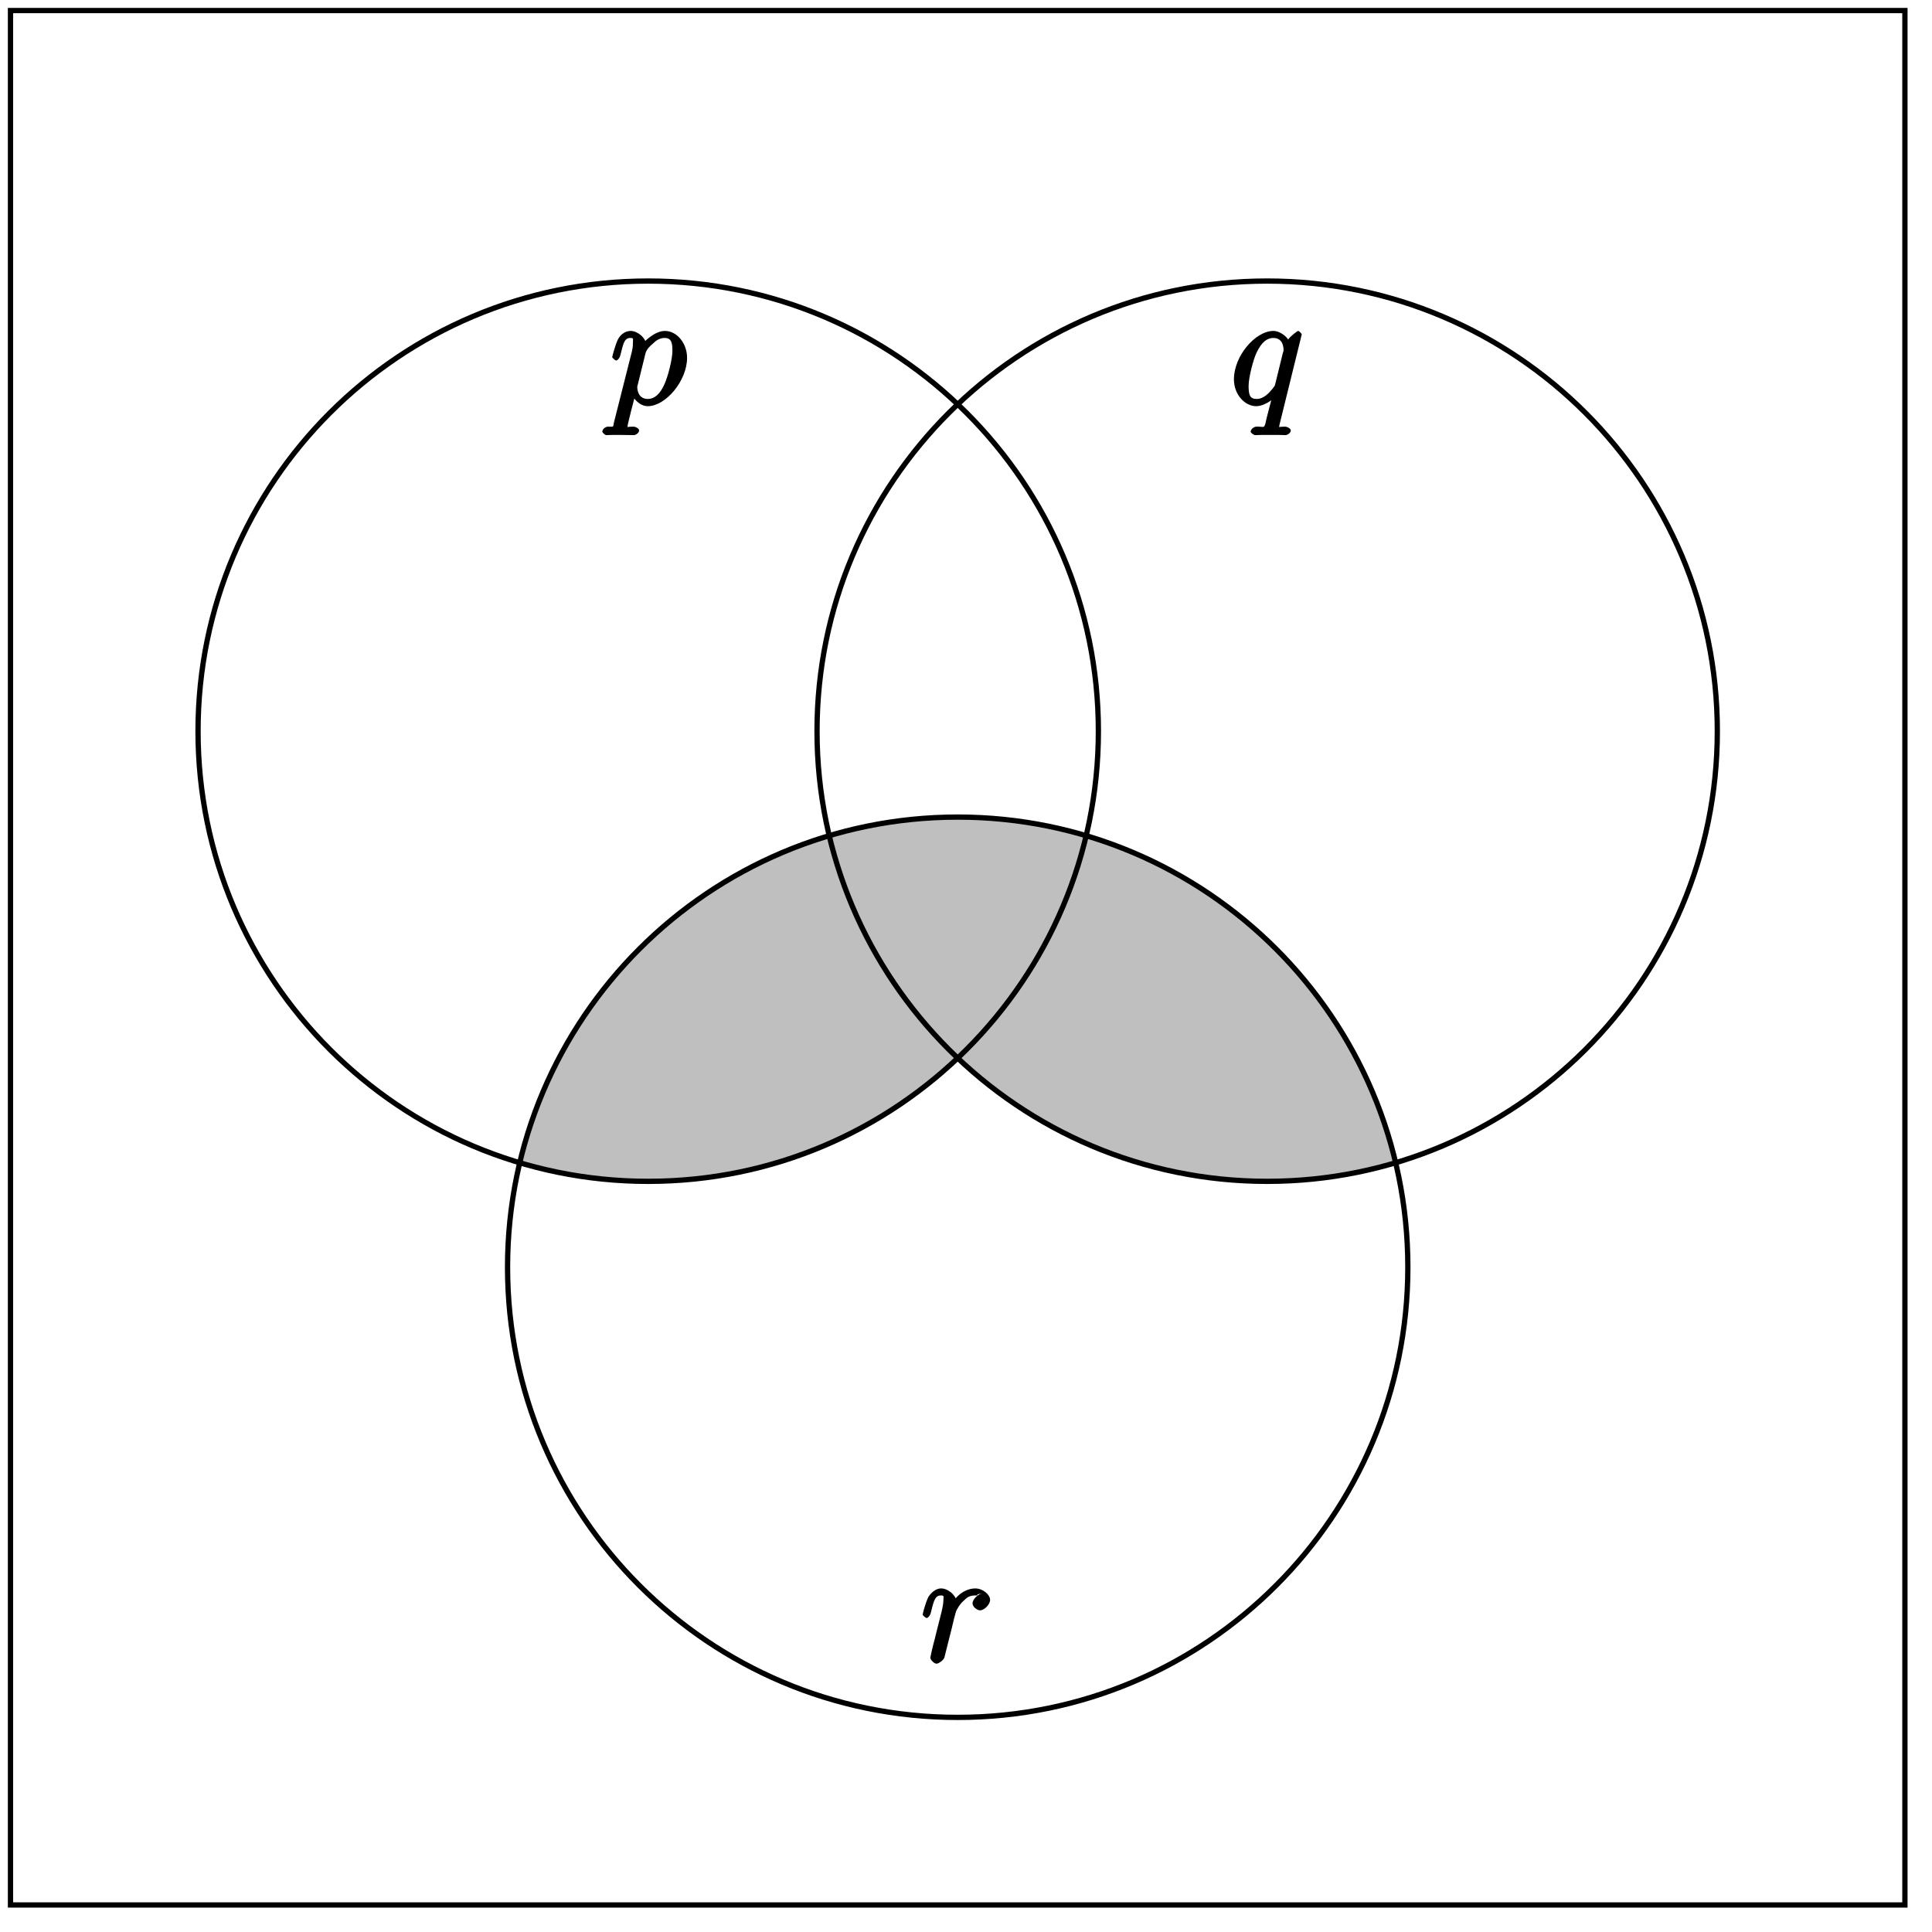
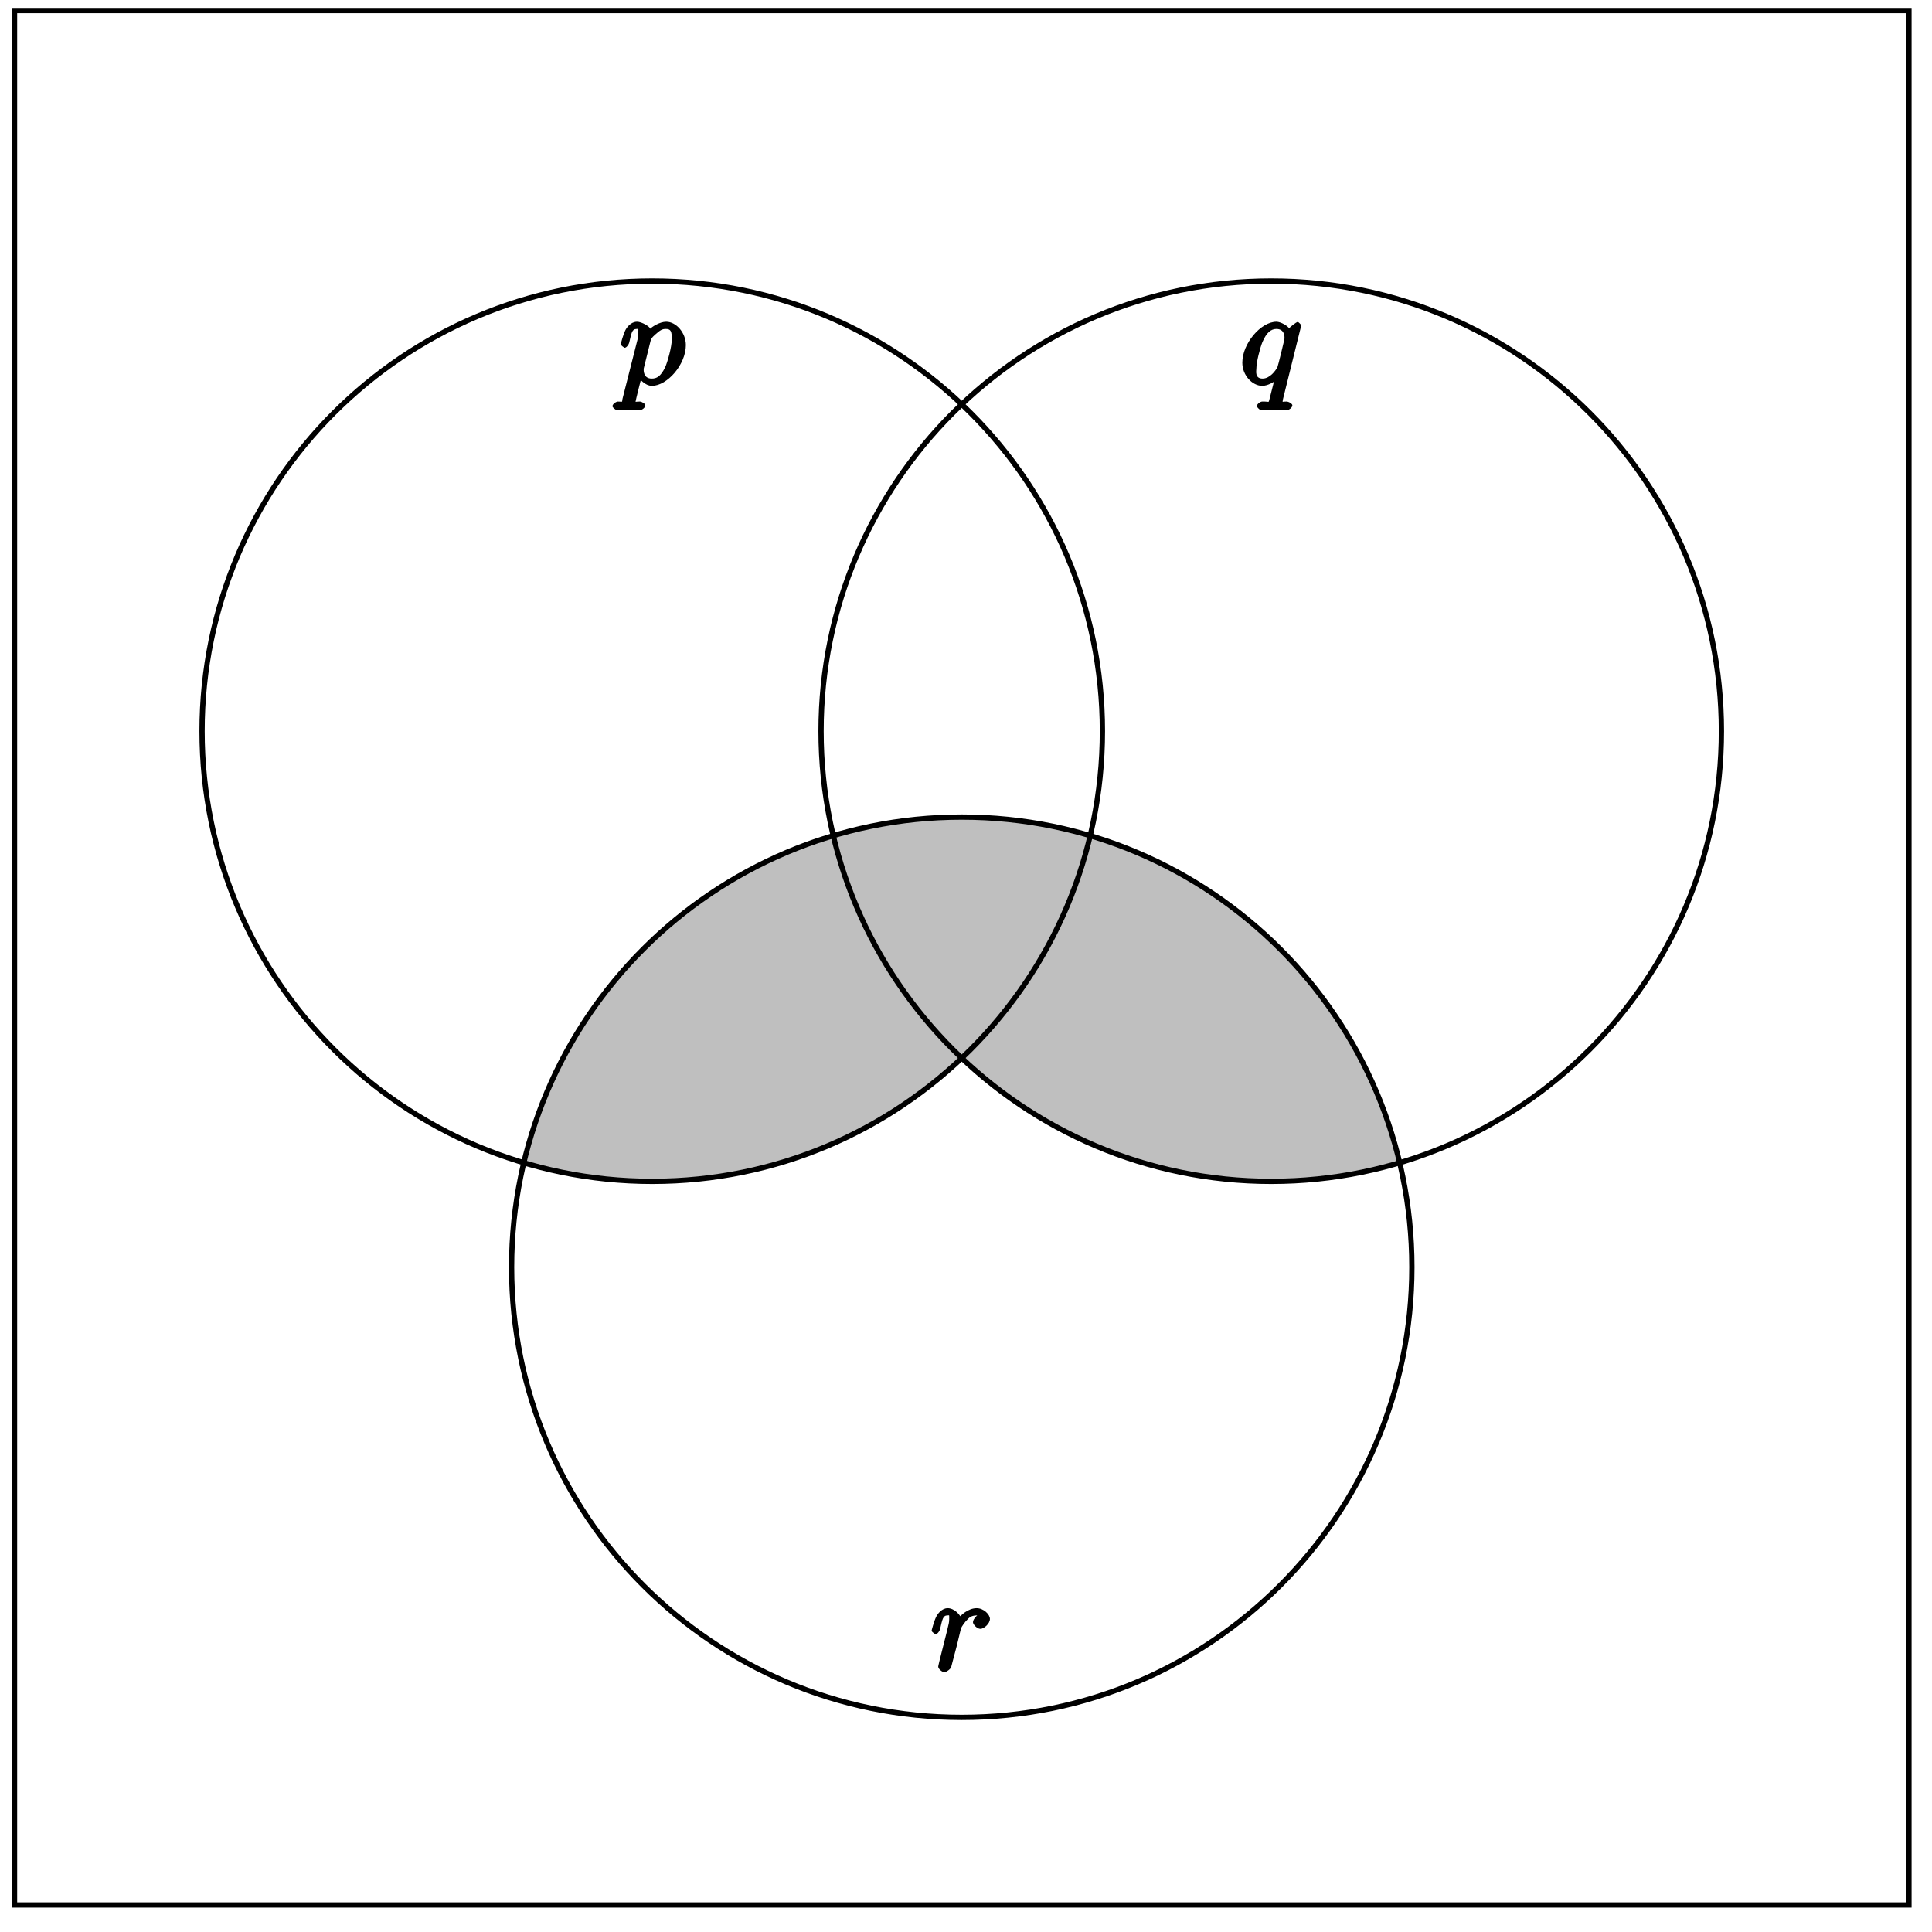
<svg xmlns="http://www.w3.org/2000/svg" xmlns:xlink="http://www.w3.org/1999/xlink" width="146pt" height="146pt" viewBox="0 0 146 146" version="1.1">
  <defs>
    <g>
      <symbol overflow="visible" id="glyph0-0">
        <path style="stroke:none;" d="" />
      </symbol>
      <symbol overflow="visible" id="glyph0-1">
-         <path style="stroke:none;" d="M 0.344 1.375 C 0.266 1.734 0.375 1.672 -0.109 1.672 C -0.25 1.672 -0.531 1.828 -0.531 2.062 C -0.531 2.078 -0.359 2.312 -0.234 2.312 C -0.078 2.312 0.094 2.297 0.25 2.297 L 0.766 2.297 C 1.016 2.297 1.625 2.312 1.875 2.312 C 1.953 2.312 2.25 2.172 2.25 1.953 C 2.25 1.828 2.016 1.672 1.812 1.672 C 1.25 1.672 1.375 1.75 1.375 1.656 C 1.375 1.5 1.906 -0.547 1.984 -0.828 L 1.656 -0.828 C 1.797 -0.484 2.281 0.125 2.906 0.125 C 4.25 0.125 5.875 -1.781 5.875 -3.531 C 5.875 -4.641 5.094 -5.562 4.203 -5.562 C 3.438 -5.562 2.672 -4.781 2.531 -4.609 L 2.812 -4.5 C 2.719 -5.109 2.094 -5.562 1.609 -5.562 C 1.266 -5.562 0.875 -5.359 0.641 -4.906 C 0.438 -4.469 0.219 -3.641 0.219 -3.578 C 0.219 -3.531 0.438 -3.328 0.516 -3.328 C 0.609 -3.328 0.781 -3.484 0.844 -3.766 C 1.031 -4.469 1.094 -5.031 1.578 -5.031 C 1.859 -5.031 1.781 -4.984 1.781 -4.625 C 1.781 -4.344 1.75 -4.219 1.703 -4 Z M 2.734 -3.875 C 2.828 -4.203 3.109 -4.453 3.297 -4.609 C 3.438 -4.734 3.719 -5.031 4.172 -5.031 C 4.703 -5.031 4.766 -4.656 4.766 -4.031 C 4.766 -3.453 4.438 -2.109 4.141 -1.484 C 3.844 -0.844 3.453 -0.422 2.906 -0.422 C 2.094 -0.422 2.109 -1.297 2.109 -1.344 C 2.109 -1.375 2.141 -1.469 2.156 -1.531 Z M 2.734 -3.875 " />
+         <path style="stroke:none;" d="M 0.266 1.062 C 0.188 1.391 0.344 1.297 -0.094 1.297 C -0.203 1.297 -0.5 1.469 -0.5 1.656 C -0.5 1.734 -0.266 1.938 -0.188 1.938 C 0.078 1.938 0.375 1.906 0.641 1.906 C 0.984 1.906 1.312 1.938 1.641 1.938 C 1.688 1.938 1.984 1.781 1.984 1.578 C 1.984 1.469 1.719 1.297 1.578 1.297 C 1.078 1.297 1.25 1.391 1.25 1.312 C 1.25 1.188 1.672 -0.438 1.734 -0.688 L 1.391 -0.688 C 1.516 -0.406 1.969 0.109 2.484 0.109 C 3.641 0.109 5.047 -1.5 5.047 -2.969 C 5.047 -3.906 4.312 -4.734 3.562 -4.734 C 3.062 -4.734 2.453 -4.328 2.359 -4.203 C 2.328 -4.359 1.719 -4.734 1.359 -4.734 C 0.891 -4.734 0.578 -4.297 0.484 -4.109 C 0.312 -3.781 0.125 -3.062 0.125 -3.031 C 0.125 -2.938 0.406 -2.766 0.422 -2.766 C 0.531 -2.766 0.703 -2.938 0.766 -3.156 C 0.938 -3.875 0.969 -4.188 1.328 -4.188 C 1.5 -4.188 1.453 -4.266 1.453 -3.891 C 1.453 -3.656 1.422 -3.547 1.391 -3.375 Z M 2.375 -3.266 C 2.438 -3.531 2.656 -3.703 2.844 -3.859 C 3.188 -4.172 3.359 -4.188 3.531 -4.188 C 3.922 -4.188 3.984 -4 3.984 -3.406 C 3.984 -2.828 3.656 -1.672 3.484 -1.297 C 3.141 -0.594 2.844 -0.438 2.469 -0.438 C 1.812 -0.438 1.859 -1.094 1.859 -1.156 C 1.859 -1.172 1.859 -1.203 1.891 -1.312 Z M 2.375 -3.266 " />
      </symbol>
      <symbol overflow="visible" id="glyph0-2">
-         <path style="stroke:none;" d="M 5.422 -5.297 C 5.422 -5.359 5.219 -5.562 5.156 -5.562 C 5.062 -5.562 4.484 -5.078 4.391 -4.906 C 4.312 -5.094 3.797 -5.562 3.281 -5.562 C 1.922 -5.562 0.297 -3.672 0.297 -1.906 C 0.297 -0.719 1.156 0.125 1.969 0.125 C 2.609 0.125 3.234 -0.391 3.375 -0.547 L 3.219 -0.719 L 2.766 1.031 L 2.672 1.453 C 2.562 1.812 2.547 1.656 1.984 1.672 C 1.859 1.672 1.562 1.828 1.562 2.062 C 1.562 2.141 1.812 2.312 1.891 2.312 C 2.062 2.312 2.266 2.297 2.438 2.297 L 3.656 2.297 C 3.844 2.297 4.047 2.312 4.219 2.312 C 4.297 2.312 4.594 2.172 4.594 1.953 C 4.594 1.828 4.344 1.672 4.156 1.672 C 3.594 1.672 3.719 1.75 3.719 1.656 C 3.719 1.594 3.734 1.578 3.766 1.422 Z M 3.422 -1.562 C 3.359 -1.359 3.406 -1.453 3.234 -1.219 C 2.969 -0.891 2.562 -0.422 2.016 -0.422 C 1.516 -0.422 1.406 -0.703 1.406 -1.406 C 1.406 -2.062 1.766 -3.406 2 -3.906 C 2.406 -4.75 2.812 -5.031 3.281 -5.031 C 4.062 -5.031 4.047 -4.203 4.047 -4.094 C 4.047 -4.094 4.062 -4.047 4 -3.922 Z M 3.422 -1.562 " />
+         <path style="stroke:none;" d="M 4.672 -4.453 C 4.672 -4.5 4.469 -4.719 4.406 -4.719 C 4.297 -4.719 3.766 -4.281 3.75 -4.234 C 3.672 -4.406 3.125 -4.734 2.797 -4.734 C 1.625 -4.734 0.219 -3.094 0.219 -1.641 C 0.219 -0.672 0.984 0.109 1.719 0.109 C 2.141 0.109 2.656 -0.172 3.016 -0.531 L 2.719 -0.641 C 2.625 -0.297 2.297 1.047 2.266 1.141 C 2.188 1.422 2.281 1.281 1.719 1.297 C 1.594 1.297 1.312 1.469 1.312 1.672 C 1.312 1.672 1.5 1.938 1.625 1.938 C 1.938 1.938 2.297 1.906 2.625 1.906 C 2.953 1.906 3.312 1.938 3.656 1.938 C 3.703 1.938 4 1.781 4 1.578 C 4 1.469 3.734 1.297 3.562 1.297 C 3.094 1.297 3.266 1.391 3.266 1.312 C 3.266 1.234 3.281 1.172 3.297 1.094 Z M 1.75 -0.438 C 1.141 -0.438 1.281 -1.031 1.281 -1.203 C 1.281 -1.688 1.562 -2.766 1.734 -3.188 C 2.047 -3.922 2.391 -4.188 2.797 -4.188 C 3.453 -4.188 3.406 -3.531 3.406 -3.469 C 3.406 -3.406 2.906 -1.344 2.875 -1.312 C 2.734 -1.031 2.297 -0.438 1.75 -0.438 Z M 1.75 -0.438 " />
      </symbol>
      <symbol overflow="visible" id="glyph0-3">
-         <path style="stroke:none;" d="M 4.656 -5.188 C 4.281 -5.109 3.922 -4.703 3.922 -4.438 C 3.922 -4.141 4.312 -3.906 4.484 -3.906 C 4.812 -3.906 5.25 -4.344 5.25 -4.703 C 5.25 -5.078 4.719 -5.562 4.125 -5.562 C 3.641 -5.562 2.969 -5.312 2.469 -4.578 L 2.75 -4.469 C 2.672 -5.109 2.031 -5.562 1.547 -5.562 C 1.094 -5.562 0.734 -5.156 0.578 -4.906 C 0.328 -4.359 0.156 -3.641 0.156 -3.578 C 0.156 -3.531 0.375 -3.328 0.453 -3.328 C 0.547 -3.328 0.719 -3.484 0.781 -3.766 C 0.969 -4.484 1.047 -5.031 1.516 -5.031 C 1.812 -5.031 1.719 -4.969 1.719 -4.625 C 1.719 -4.359 1.609 -3.891 1.516 -3.531 L 1.188 -2.234 C 1.141 -2.016 1 -1.469 0.938 -1.25 C 0.859 -0.938 0.734 -0.375 0.734 -0.328 C 0.734 -0.156 1.031 0.125 1.203 0.125 C 1.344 0.125 1.719 -0.109 1.797 -0.344 C 1.828 -0.438 2.266 -2.25 2.344 -2.516 C 2.406 -2.781 2.469 -3.031 2.531 -3.297 C 2.578 -3.469 2.625 -3.656 2.672 -3.812 C 2.703 -3.922 2.969 -4.406 3.281 -4.656 C 3.422 -4.797 3.625 -5.031 4.109 -5.031 C 4.297 -5.031 4.375 -5.031 4.266 -5.109 Z M 4.656 -5.188 " />
+         <path style="stroke:none;" d="M 0.703 -0.75 C 0.672 -0.594 0.609 -0.375 0.609 -0.312 C 0.609 -0.141 0.922 0.109 1.078 0.109 C 1.203 0.109 1.547 -0.125 1.594 -0.297 C 1.578 -0.266 1.969 -1.719 2.016 -1.906 C 2.094 -2.234 2.266 -2.938 2.328 -3.203 C 2.375 -3.328 2.609 -3.688 2.844 -3.906 C 2.922 -3.984 3.094 -4.188 3.516 -4.188 C 3.781 -4.188 3.922 -4.062 3.938 -4.062 L 3.938 -4.391 C 3.641 -4.344 3.234 -3.938 3.234 -3.672 C 3.234 -3.516 3.531 -3.172 3.797 -3.172 C 4.062 -3.172 4.516 -3.562 4.516 -3.922 C 4.516 -4.266 4.031 -4.734 3.516 -4.734 C 2.875 -4.734 2.297 -4.203 2.109 -3.922 L 2.406 -3.797 C 2.328 -4.25 1.797 -4.734 1.328 -4.734 C 0.875 -4.734 0.562 -4.297 0.469 -4.109 C 0.297 -3.781 0.109 -3.062 0.109 -3.031 C 0.109 -2.938 0.391 -2.766 0.406 -2.766 C 0.516 -2.766 0.688 -2.938 0.75 -3.156 C 0.922 -3.875 0.953 -4.188 1.312 -4.188 C 1.469 -4.188 1.438 -4.266 1.438 -3.891 C 1.438 -3.672 1.406 -3.562 1.281 -3.047 Z M 0.703 -0.75 " />
      </symbol>
    </g>
    <clipPath id="clip1">
      <path d="M 38 61 L 84 61 L 84 90 L 38 90 Z M 38 61 " />
    </clipPath>
    <clipPath id="clip2">
-       <path d="M 83.004 55.254 C 83.004 36.469 67.773 21.238 48.984 21.238 C 30.195 21.238 14.965 36.469 14.965 55.254 C 14.965 74.043 30.195 89.273 48.984 89.273 C 67.773 89.273 83.004 74.043 83.004 55.254 Z M 83.004 55.254 " />
+       <path d="M 83.309 55.254 C 83.309 36.469 68.078 21.238 49.289 21.238 C 30.5 21.238 15.27 36.469 15.27 55.254 C 15.27 74.043 30.5 89.273 49.289 89.273 C 68.078 89.273 83.309 74.043 83.309 55.254 Z M 83.309 55.254 " />
    </clipPath>
    <clipPath id="clip3">
-       <path d="M 61 61 L 107 61 L 107 90 L 61 90 Z M 61 61 " />
+       <path d="M 62 61 L 107 61 L 107 90 L 62 90 Z M 62 61 " />
    </clipPath>
    <clipPath id="clip4">
-       <path d="M 129.777 55.254 C 129.777 36.469 114.547 21.238 95.758 21.238 C 76.973 21.238 61.742 36.469 61.742 55.254 C 61.742 74.043 76.973 89.273 95.758 89.273 C 114.547 89.273 129.777 74.043 129.777 55.254 Z M 129.777 55.254 " />
+       <path d="M 130.086 55.254 C 130.086 36.469 114.855 21.238 96.066 21.238 C 77.277 21.238 62.047 36.469 62.047 55.254 C 62.047 74.043 77.277 89.273 96.066 89.273 C 114.855 89.273 130.086 74.043 130.086 55.254 Z M 130.086 55.254 " />
    </clipPath>
  </defs>
  <g id="surface1">
    <g clip-path="url(#clip1)" clip-rule="nonzero">
      <g clip-path="url(#clip2)" clip-rule="nonzero">
-         <path style=" stroke:none;fill-rule:nonzero;fill:rgb(75%,75%,75%);fill-opacity:1;" d="M 106.391 95.762 C 106.391 76.977 91.16 61.746 72.371 61.746 C 53.586 61.746 38.355 76.977 38.355 95.762 C 38.355 114.551 53.586 129.781 72.371 129.781 C 91.16 129.781 106.391 114.551 106.391 95.762 Z M 106.391 95.762 " />
+         <path style=" stroke:none;fill-rule:nonzero;fill:rgb(75%,75%,75%);fill-opacity:1;" d="M 106.695 95.762 C 106.695 76.977 91.465 61.746 72.68 61.746 C 53.891 61.746 38.66 76.977 38.66 95.762 C 38.66 114.551 53.891 129.781 72.68 129.781 C 91.465 129.781 106.695 114.551 106.695 95.762 Z M 106.695 95.762 " />
      </g>
    </g>
    <g clip-path="url(#clip3)" clip-rule="nonzero">
      <g clip-path="url(#clip4)" clip-rule="nonzero">
-         <path style=" stroke:none;fill-rule:nonzero;fill:rgb(75%,75%,75%);fill-opacity:1;" d="M 106.391 95.762 C 106.391 76.977 91.16 61.746 72.371 61.746 C 53.586 61.746 38.355 76.977 38.355 95.762 C 38.355 114.551 53.586 129.781 72.371 129.781 C 91.16 129.781 106.391 114.551 106.391 95.762 Z M 106.391 95.762 " />
+         <path style=" stroke:none;fill-rule:nonzero;fill:rgb(75%,75%,75%);fill-opacity:1;" d="M 106.695 95.762 C 106.695 76.977 91.465 61.746 72.68 61.746 C 53.891 61.746 38.66 76.977 38.66 95.762 C 38.66 114.551 53.891 129.781 72.68 129.781 C 91.465 129.781 106.695 114.551 106.695 95.762 Z M 106.695 95.762 " />
      </g>
    </g>
-     <path style="fill:none;stroke-width:0.399;stroke-linecap:butt;stroke-linejoin:miter;stroke:rgb(0%,0%,0%);stroke-opacity:1;stroke-miterlimit:10;" d="M 0.001 -0.002 L 0.001 143.151 L 143.152 143.151 L 143.152 -0.002 Z M 0.001 -0.002 " transform="matrix(1.00006,0,0,-1.00005,0.792168,143.9554)" />
-     <path style="fill:none;stroke-width:0.399;stroke-linecap:butt;stroke-linejoin:miter;stroke:rgb(0%,0%,0%);stroke-opacity:1;stroke-miterlimit:10;" d="M 82.207 88.697 C 82.207 107.481 66.977 122.711 48.189 122.711 C 29.401 122.711 14.172 107.481 14.172 88.697 C 14.172 69.909 29.401 54.679 48.189 54.679 C 66.977 54.679 82.207 69.909 82.207 88.697 Z M 82.207 88.697 " transform="matrix(1.00006,0,0,-1.00005,0.792168,143.9554)" />
-     <path style="fill:none;stroke-width:0.399;stroke-linecap:butt;stroke-linejoin:miter;stroke:rgb(0%,0%,0%);stroke-opacity:1;stroke-miterlimit:10;" d="M 128.977 88.697 C 128.977 107.481 113.748 122.711 94.96 122.711 C 76.176 122.711 60.946 107.481 60.946 88.697 C 60.946 69.909 76.176 54.679 94.96 54.679 C 113.748 54.679 128.977 69.909 128.977 88.697 Z M 128.977 88.697 " transform="matrix(1.00006,0,0,-1.00005,0.792168,143.9554)" />
-     <path style="fill:none;stroke-width:0.399;stroke-linecap:butt;stroke-linejoin:miter;stroke:rgb(0%,0%,0%);stroke-opacity:1;stroke-miterlimit:10;" d="M 105.592 48.191 C 105.592 66.976 90.363 82.205 71.575 82.205 C 52.791 82.205 37.561 66.976 37.561 48.191 C 37.561 29.403 52.791 14.173 71.575 14.173 C 90.363 14.173 105.592 29.403 105.592 48.191 Z M 105.592 48.191 " transform="matrix(1.00006,0,0,-1.00005,0.792168,143.9554)" />
+     <path style="fill:none;stroke-width:0.399;stroke-linecap:butt;stroke-linejoin:miter;stroke:rgb(0%,0%,0%);stroke-opacity:1;stroke-miterlimit:10;" d="M 0.001 -0.002 L 0.001 143.151 L 143.15 143.151 L 143.15 -0.002 Z M 0.001 -0.002 " transform="matrix(1.00008,0,0,-1.00005,1.096648,143.9554)" />
+     <path style="fill:none;stroke-width:0.399;stroke-linecap:butt;stroke-linejoin:miter;stroke:rgb(0%,0%,0%);stroke-opacity:1;stroke-miterlimit:10;" d="M 82.205 88.697 C 82.205 107.481 66.976 122.711 48.189 122.711 C 29.401 122.711 14.172 107.481 14.172 88.697 C 14.172 69.909 29.401 54.679 48.189 54.679 C 66.976 54.679 82.205 69.909 82.205 88.697 Z M 82.205 88.697 " transform="matrix(1.00008,0,0,-1.00005,1.096648,143.9554)" />
+     <path style="fill:none;stroke-width:0.399;stroke-linecap:butt;stroke-linejoin:miter;stroke:rgb(0%,0%,0%);stroke-opacity:1;stroke-miterlimit:10;" d="M 128.979 88.697 C 128.979 107.481 113.75 122.711 94.962 122.711 C 76.175 122.711 60.945 107.481 60.945 88.697 C 60.945 69.909 76.175 54.679 94.962 54.679 C 113.75 54.679 128.979 69.909 128.979 88.697 Z M 128.979 88.697 " transform="matrix(1.00008,0,0,-1.00005,1.096648,143.9554)" />
+     <path style="fill:none;stroke-width:0.399;stroke-linecap:butt;stroke-linejoin:miter;stroke:rgb(0%,0%,0%);stroke-opacity:1;stroke-miterlimit:10;" d="M 105.59 48.191 C 105.59 66.976 90.361 82.205 71.577 82.205 C 52.79 82.205 37.561 66.976 37.561 48.191 C 37.561 29.403 52.79 14.173 71.577 14.173 C 90.361 14.173 105.59 29.403 105.59 48.191 Z M 105.59 48.191 " transform="matrix(1.00008,0,0,-1.00005,1.096648,143.9554)" />
    <g style="fill:rgb(0%,0%,0%);fill-opacity:1;">
-       <use xlink:href="#glyph0-1" x="46.047" y="30.57" />
+       <use xlink:href="#glyph0-1" x="46.783" y="29.048" />
    </g>
    <g style="fill:rgb(0%,0%,0%);fill-opacity:1;">
-       <use xlink:href="#glyph0-2" x="92.95" y="30.57" />
+       <use xlink:href="#glyph0-2" x="93.663" y="29.048" />
    </g>
    <g style="fill:rgb(0%,0%,0%);fill-opacity:1;">
-       <use xlink:href="#glyph0-3" x="69.571" y="125.598" />
+       <use xlink:href="#glyph0-3" x="70.292" y="126.262" />
    </g>
  </g>
</svg>
